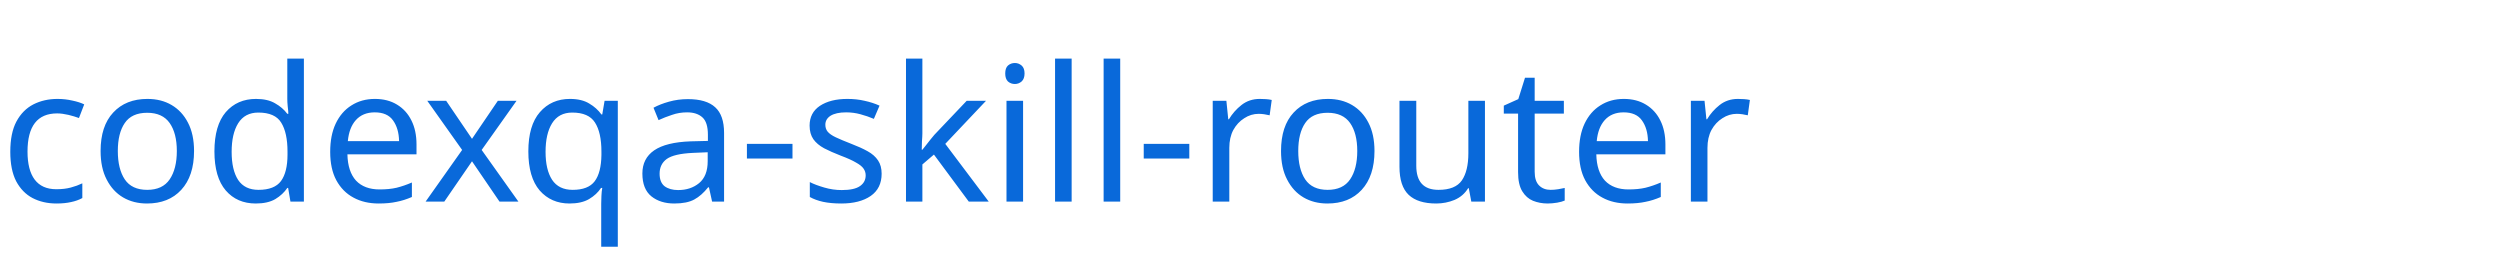
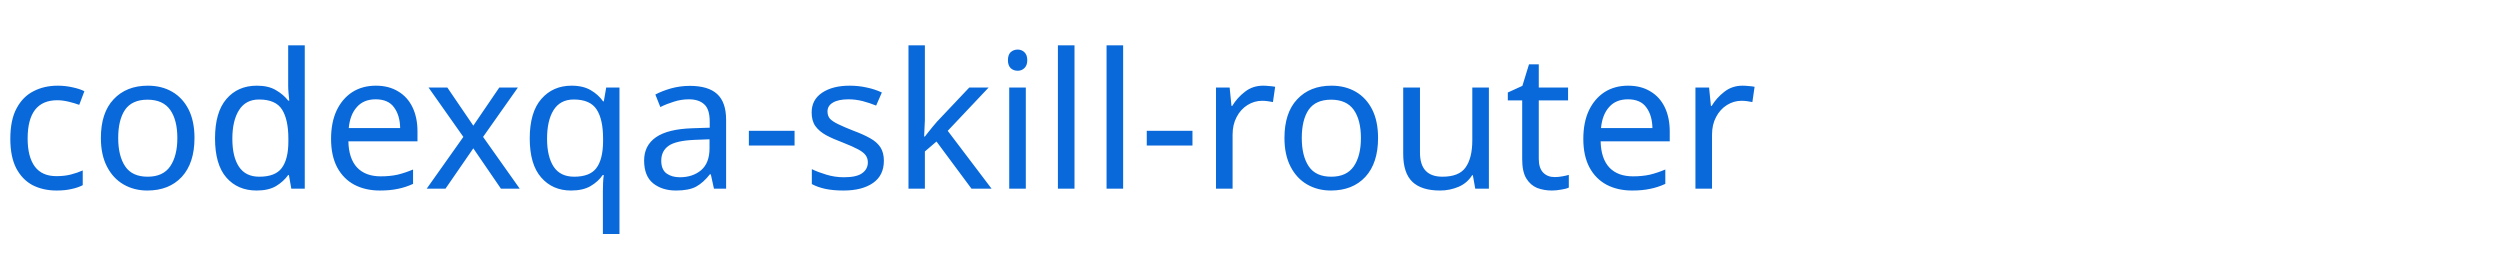
- <svg xmlns="http://www.w3.org/2000/svg" width="186" height="20">
-   <text x="0" y="15" font-family="-apple-system,BlinkMacSystemFont,Segoe UI,Noto Sans,Helvetica,Arial,sans-serif" font-size="14" fill="#0969da">codexqa-skill-router</text>
+ <svg xmlns="http://www.w3.org/2000/svg" width="212" height="22">
+   <text x="0" y="16" font-family="-apple-system,BlinkMacSystemFont,Segoe UI,Noto Sans,Helvetica,Arial,sans-serif" font-size="16" fill="#0969da">codexqa-skill-router</text>
</svg>
